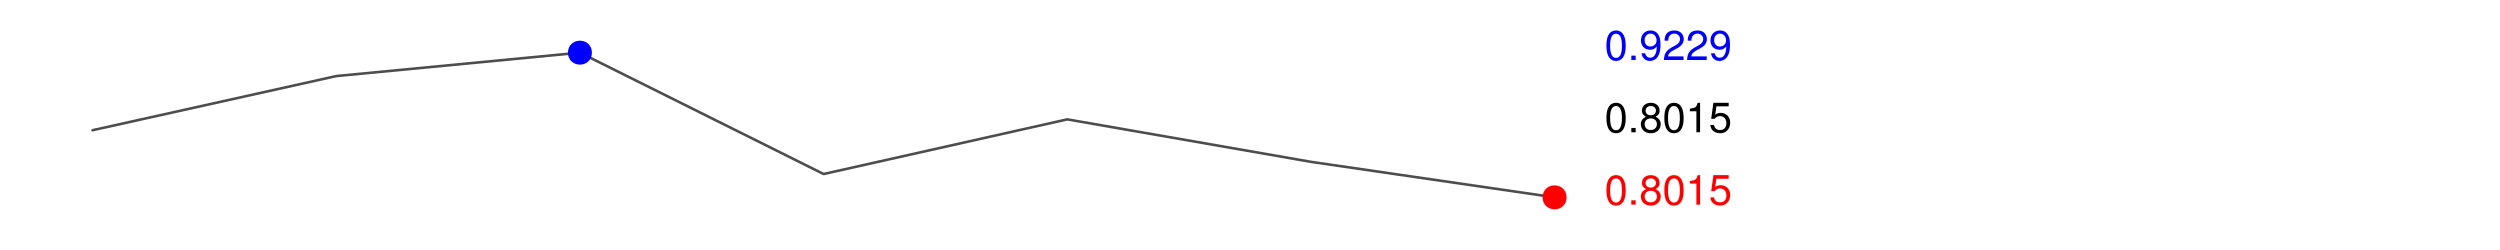
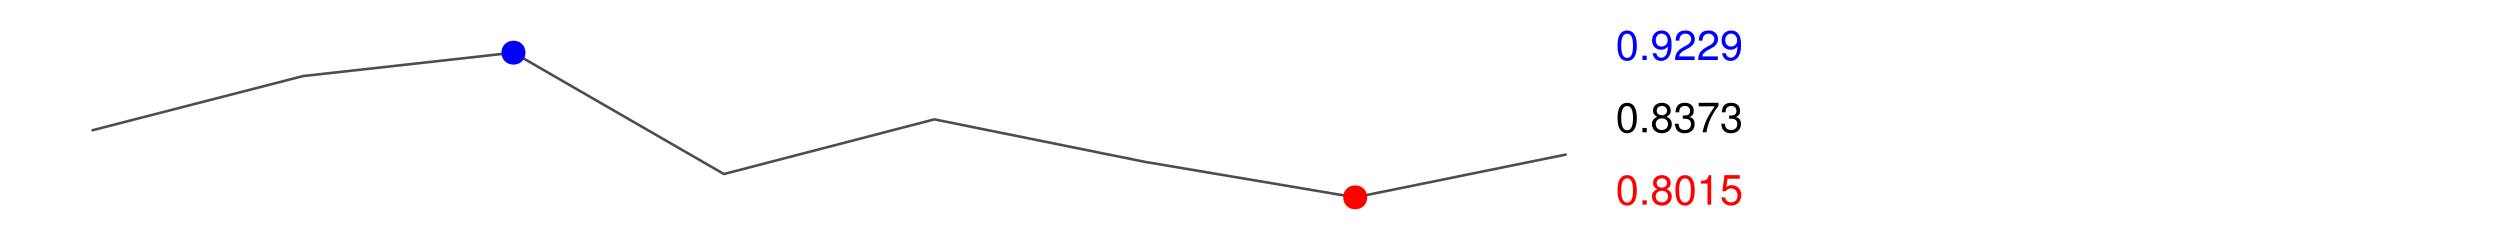
<svg xmlns="http://www.w3.org/2000/svg" xmlns:xlink="http://www.w3.org/1999/xlink" width="360pt" height="36pt" viewBox="0 0 360 36" version="1.1">
  <defs>
    <g>
      <symbol overflow="visible" id="glyph0-0">
        <path style="stroke:none;" d="" />
      </symbol>
      <symbol overflow="visible" id="glyph0-1">
        <path style="stroke:none;" d="M 1.656 -4.25 C 1.25 -4.25 0.891 -4.078 0.672 -3.781 C 0.391 -3.406 0.266 -2.844 0.266 -2.062 C 0.266 -0.625 0.734 0.141 1.656 0.141 C 2.547 0.141 3.047 -0.625 3.047 -2.016 C 3.047 -2.844 2.906 -3.406 2.625 -3.781 C 2.406 -4.094 2.047 -4.25 1.656 -4.25 Z M 1.656 -3.781 C 2.219 -3.781 2.5 -3.203 2.5 -2.062 C 2.5 -0.859 2.219 -0.297 1.641 -0.297 C 1.078 -0.297 0.797 -0.891 0.797 -2.047 C 0.797 -3.219 1.078 -3.781 1.656 -3.781 Z M 1.656 -3.781 " />
      </symbol>
      <symbol overflow="visible" id="glyph0-2">
        <path style="stroke:none;" d="M 1.141 -0.625 L 0.516 -0.625 L 0.516 0 L 1.141 0 L 1.141 -0.625 Z M 1.141 -0.625 " />
      </symbol>
      <symbol overflow="visible" id="glyph0-3">
        <path style="stroke:none;" d="M 2.344 -2.234 C 2.781 -2.5 2.922 -2.719 2.922 -3.125 C 2.922 -3.781 2.406 -4.25 1.656 -4.25 C 0.906 -4.25 0.375 -3.781 0.375 -3.125 C 0.375 -2.719 0.516 -2.516 0.953 -2.234 C 0.469 -2 0.219 -1.656 0.219 -1.188 C 0.219 -0.406 0.812 0.141 1.656 0.141 C 2.484 0.141 3.078 -0.406 3.078 -1.172 C 3.078 -1.656 2.844 -2 2.344 -2.234 Z M 1.656 -3.781 C 2.094 -3.781 2.391 -3.516 2.391 -3.109 C 2.391 -2.719 2.094 -2.453 1.656 -2.453 C 1.203 -2.453 0.906 -2.719 0.906 -3.109 C 0.906 -3.516 1.203 -3.781 1.656 -3.781 Z M 1.656 -2 C 2.172 -2 2.531 -1.672 2.531 -1.172 C 2.531 -0.672 2.172 -0.328 1.641 -0.328 C 1.125 -0.328 0.766 -0.672 0.766 -1.172 C 0.766 -1.672 1.125 -2 1.656 -2 Z M 1.656 -2 " />
      </symbol>
      <symbol overflow="visible" id="glyph0-4">
        <path style="stroke:none;" d="M 1.547 -3.031 L 1.547 0 L 2.078 0 L 2.078 -4.25 L 1.734 -4.25 C 1.547 -3.594 1.422 -3.516 0.609 -3.406 L 0.609 -3.031 L 1.547 -3.031 Z M 1.547 -3.031 " />
      </symbol>
      <symbol overflow="visible" id="glyph0-5">
        <path style="stroke:none;" d="M 2.859 -4.25 L 0.656 -4.25 L 0.344 -1.938 L 0.828 -1.938 C 1.078 -2.234 1.281 -2.328 1.609 -2.328 C 2.172 -2.328 2.531 -1.938 2.531 -1.312 C 2.531 -0.703 2.188 -0.328 1.609 -0.328 C 1.141 -0.328 0.859 -0.562 0.734 -1.047 L 0.203 -1.047 C 0.281 -0.703 0.344 -0.531 0.469 -0.375 C 0.703 -0.047 1.141 0.141 1.625 0.141 C 2.484 0.141 3.078 -0.484 3.078 -1.391 C 3.078 -2.219 2.516 -2.797 1.703 -2.797 C 1.406 -2.797 1.156 -2.719 0.922 -2.547 L 1.094 -3.734 L 2.859 -3.734 L 2.859 -4.25 Z M 2.859 -4.25 " />
      </symbol>
      <symbol overflow="visible" id="glyph0-6">
        <path style="stroke:none;" d="M 0.312 -0.969 C 0.422 -0.281 0.875 0.141 1.531 0.141 C 1.984 0.141 2.422 -0.094 2.656 -0.469 C 2.938 -0.875 3.047 -1.406 3.047 -2.172 C 3.047 -2.891 2.953 -3.344 2.688 -3.719 C 2.453 -4.062 2.094 -4.25 1.625 -4.25 C 0.812 -4.25 0.234 -3.656 0.234 -2.812 C 0.234 -2.031 0.766 -1.469 1.531 -1.469 C 1.938 -1.469 2.234 -1.609 2.516 -1.938 C 2.5 -0.906 2.172 -0.328 1.562 -0.328 C 1.188 -0.328 0.938 -0.562 0.844 -0.969 L 0.312 -0.969 Z M 1.609 -3.797 C 2.109 -3.797 2.484 -3.391 2.484 -2.828 C 2.484 -2.312 2.109 -1.938 1.594 -1.938 C 1.094 -1.938 0.766 -2.297 0.766 -2.859 C 0.766 -3.406 1.125 -3.797 1.609 -3.797 Z M 1.609 -3.797 " />
      </symbol>
      <symbol overflow="visible" id="glyph0-7">
        <path style="stroke:none;" d="M 3.031 -0.516 L 0.797 -0.516 C 0.859 -0.875 1.047 -1.094 1.562 -1.391 L 2.172 -1.719 C 2.766 -2.047 3.062 -2.484 3.062 -3 C 3.062 -3.359 2.922 -3.688 2.672 -3.922 C 2.422 -4.141 2.109 -4.25 1.703 -4.25 C 1.156 -4.25 0.766 -4.062 0.531 -3.703 C 0.375 -3.469 0.312 -3.203 0.297 -2.781 L 0.828 -2.781 C 0.844 -3.062 0.875 -3.234 0.953 -3.375 C 1.094 -3.641 1.375 -3.797 1.688 -3.797 C 2.172 -3.797 2.531 -3.453 2.531 -3 C 2.531 -2.656 2.328 -2.375 1.953 -2.156 L 1.391 -1.844 C 0.516 -1.344 0.25 -0.938 0.203 0 L 3.031 0 L 3.031 -0.516 Z M 3.031 -0.516 " />
      </symbol>
+       <symbol overflow="visible" id="glyph0-8">
+         <path style="stroke:none;" d="M 1.328 -1.953 L 1.391 -1.953 L 1.609 -1.953 C 2.203 -1.953 2.5 -1.688 2.5 -1.188 C 2.5 -0.641 2.172 -0.328 1.609 -0.328 C 1.031 -0.328 0.75 -0.625 0.719 -1.234 L 0.188 -1.234 C 0.219 -0.891 0.281 -0.672 0.375 -0.484 C 0.594 -0.078 1.016 0.141 1.594 0.141 C 2.469 0.141 3.031 -0.391 3.031 -1.188 C 3.031 -1.734 2.828 -2.031 2.312 -2.203 C 2.719 -2.359 2.906 -2.656 2.906 -3.078 C 2.906 -3.812 2.422 -4.25 1.609 -4.25 C 0.75 -4.25 0.297 -3.781 0.281 -2.875 L 0.812 -2.875 C 0.812 -3.141 0.844 -3.281 0.906 -3.406 C 1.031 -3.641 1.297 -3.797 1.625 -3.797 C 2.094 -3.797 2.375 -3.516 2.375 -3.062 C 2.375 -2.766 2.266 -2.594 2.031 -2.484 C 1.891 -2.438 1.703 -2.406 1.328 -2.406 L 1.328 -1.953 Z M 1.328 -1.953 " />
+       </symbol>
+       <symbol overflow="visible" id="glyph0-9">
+         <path style="stroke:none;" d="M 3.125 -4.25 L 0.281 -4.25 L 0.281 -3.734 L 2.578 -3.734 C 1.562 -2.281 1.141 -1.391 0.828 0 L 1.391 0 C 1.625 -1.359 2.156 -2.531 3.125 -3.812 L 3.125 -4.25 Z M 3.125 -4.25 " />
+       </symbol>
    </g>
    <clipPath id="clip1">
      <path d="M 0 0 L 361 0 L 361 37 L 0 37 Z M 0 0 " />
    </clipPath>
  </defs>
  <g id="surface0">
    <rect x="0" y="0" width="360" height="36" style="fill:rgb(100%,100%,100%);fill-opacity:0;stroke:none;" />
    <g clip-path="url(#clip1)" clip-rule="nonzero">
-       <path style="fill:none;stroke-width:0.375;stroke-linecap:round;stroke-linejoin:round;stroke:rgb(30.196%,30.196%,30.196%);stroke-opacity:1;stroke-miterlimit:10;" d="M 13.332 18.75 L 13.332 18.75 L 48.422 10.953 L 83.508 7.582 L 118.598 25.059 L 153.684 17.188 L 188.773 23.305 L 223.859 28.418 " />
-       <path style="fill-rule:nonzero;fill:rgb(100%,0%,0%);fill-opacity:1;stroke-width:0.75;stroke-linecap:round;stroke-linejoin:round;stroke:rgb(100%,0%,0%);stroke-opacity:1;stroke-miterlimit:10;" d="M 225.211 28.418 C 225.211 30.215 222.508 30.215 222.508 28.418 C 222.508 26.617 225.211 26.617 225.211 28.418 " />
-       <path style="fill-rule:nonzero;fill:rgb(0%,0%,100%);fill-opacity:1;stroke-width:0.75;stroke-linecap:round;stroke-linejoin:round;stroke:rgb(0%,0%,100%);stroke-opacity:1;stroke-miterlimit:10;" d="M 84.859 7.582 C 84.859 9.383 82.16 9.383 82.16 7.582 C 82.16 5.785 84.859 5.785 84.859 7.582 " />
+       <path style="fill:none;stroke-width:0.375;stroke-linecap:round;stroke-linejoin:round;stroke:rgb(30.196%,30.196%,30.196%);stroke-opacity:1;stroke-miterlimit:10;" d="M 13.332 18.75 L 13.332 18.75 L 43.637 10.953 L 73.938 7.582 L 104.242 25.059 L 134.547 17.188 L 164.848 23.305 L 195.152 28.418 L 225.453 22.262 " />
+       <path style="fill-rule:nonzero;fill:rgb(100%,0%,0%);fill-opacity:1;stroke-width:0.75;stroke-linecap:round;stroke-linejoin:round;stroke:rgb(100%,0%,0%);stroke-opacity:1;stroke-miterlimit:10;" d="M 196.5 28.418 C 196.5 30.215 193.801 30.215 193.801 28.418 C 193.801 26.617 196.5 26.617 196.5 28.418 " />
+       <path style="fill-rule:nonzero;fill:rgb(0%,0%,100%);fill-opacity:1;stroke-width:0.75;stroke-linecap:round;stroke-linejoin:round;stroke:rgb(0%,0%,100%);stroke-opacity:1;stroke-miterlimit:10;" d="M 75.289 7.582 C 75.289 9.383 72.59 9.383 72.59 7.582 C 72.59 5.785 75.289 5.785 75.289 7.582 " />
      <g style="fill:rgb(100%,0%,0%);fill-opacity:1;">
-         <use xlink:href="#glyph0-1" x="231.059" y="29.468" />
-         <use xlink:href="#glyph0-2" x="234.395" y="29.468" />
-         <use xlink:href="#glyph0-3" x="236.062" y="29.468" />
-         <use xlink:href="#glyph0-1" x="239.398" y="29.468" />
-         <use xlink:href="#glyph0-4" x="242.734" y="29.468" />
-         <use xlink:href="#glyph0-5" x="246.07" y="29.468" />
+         <use xlink:href="#glyph0-1" x="232.656" y="29.468" />
+         <use xlink:href="#glyph0-2" x="235.992" y="29.468" />
+         <use xlink:href="#glyph0-3" x="237.66" y="29.468" />
+         <use xlink:href="#glyph0-1" x="240.996" y="29.468" />
+         <use xlink:href="#glyph0-4" x="244.332" y="29.468" />
+         <use xlink:href="#glyph0-5" x="247.668" y="29.468" />
      </g>
      <g style="fill:rgb(0%,0%,100%);fill-opacity:1;">
-         <use xlink:href="#glyph0-1" x="231.059" y="8.636" />
-         <use xlink:href="#glyph0-2" x="234.395" y="8.636" />
-         <use xlink:href="#glyph0-6" x="236.062" y="8.636" />
-         <use xlink:href="#glyph0-7" x="239.398" y="8.636" />
-         <use xlink:href="#glyph0-7" x="242.734" y="8.636" />
-         <use xlink:href="#glyph0-6" x="246.07" y="8.636" />
+         <use xlink:href="#glyph0-1" x="232.656" y="8.636" />
+         <use xlink:href="#glyph0-2" x="235.992" y="8.636" />
+         <use xlink:href="#glyph0-6" x="237.66" y="8.636" />
+         <use xlink:href="#glyph0-7" x="240.996" y="8.636" />
+         <use xlink:href="#glyph0-7" x="244.332" y="8.636" />
+         <use xlink:href="#glyph0-6" x="247.668" y="8.636" />
      </g>
      <g style="fill:rgb(0%,0%,0%);fill-opacity:1;">
-         <use xlink:href="#glyph0-1" x="231.059" y="19.05" />
-         <use xlink:href="#glyph0-2" x="234.395" y="19.05" />
-         <use xlink:href="#glyph0-3" x="236.062" y="19.05" />
-         <use xlink:href="#glyph0-1" x="239.398" y="19.05" />
-         <use xlink:href="#glyph0-4" x="242.734" y="19.05" />
-         <use xlink:href="#glyph0-5" x="246.07" y="19.05" />
+         <use xlink:href="#glyph0-1" x="232.656" y="19.05" />
+         <use xlink:href="#glyph0-2" x="235.992" y="19.05" />
+         <use xlink:href="#glyph0-3" x="237.66" y="19.05" />
+         <use xlink:href="#glyph0-8" x="240.996" y="19.05" />
+         <use xlink:href="#glyph0-9" x="244.332" y="19.05" />
+         <use xlink:href="#glyph0-8" x="247.668" y="19.05" />
      </g>
    </g>
  </g>
</svg>
